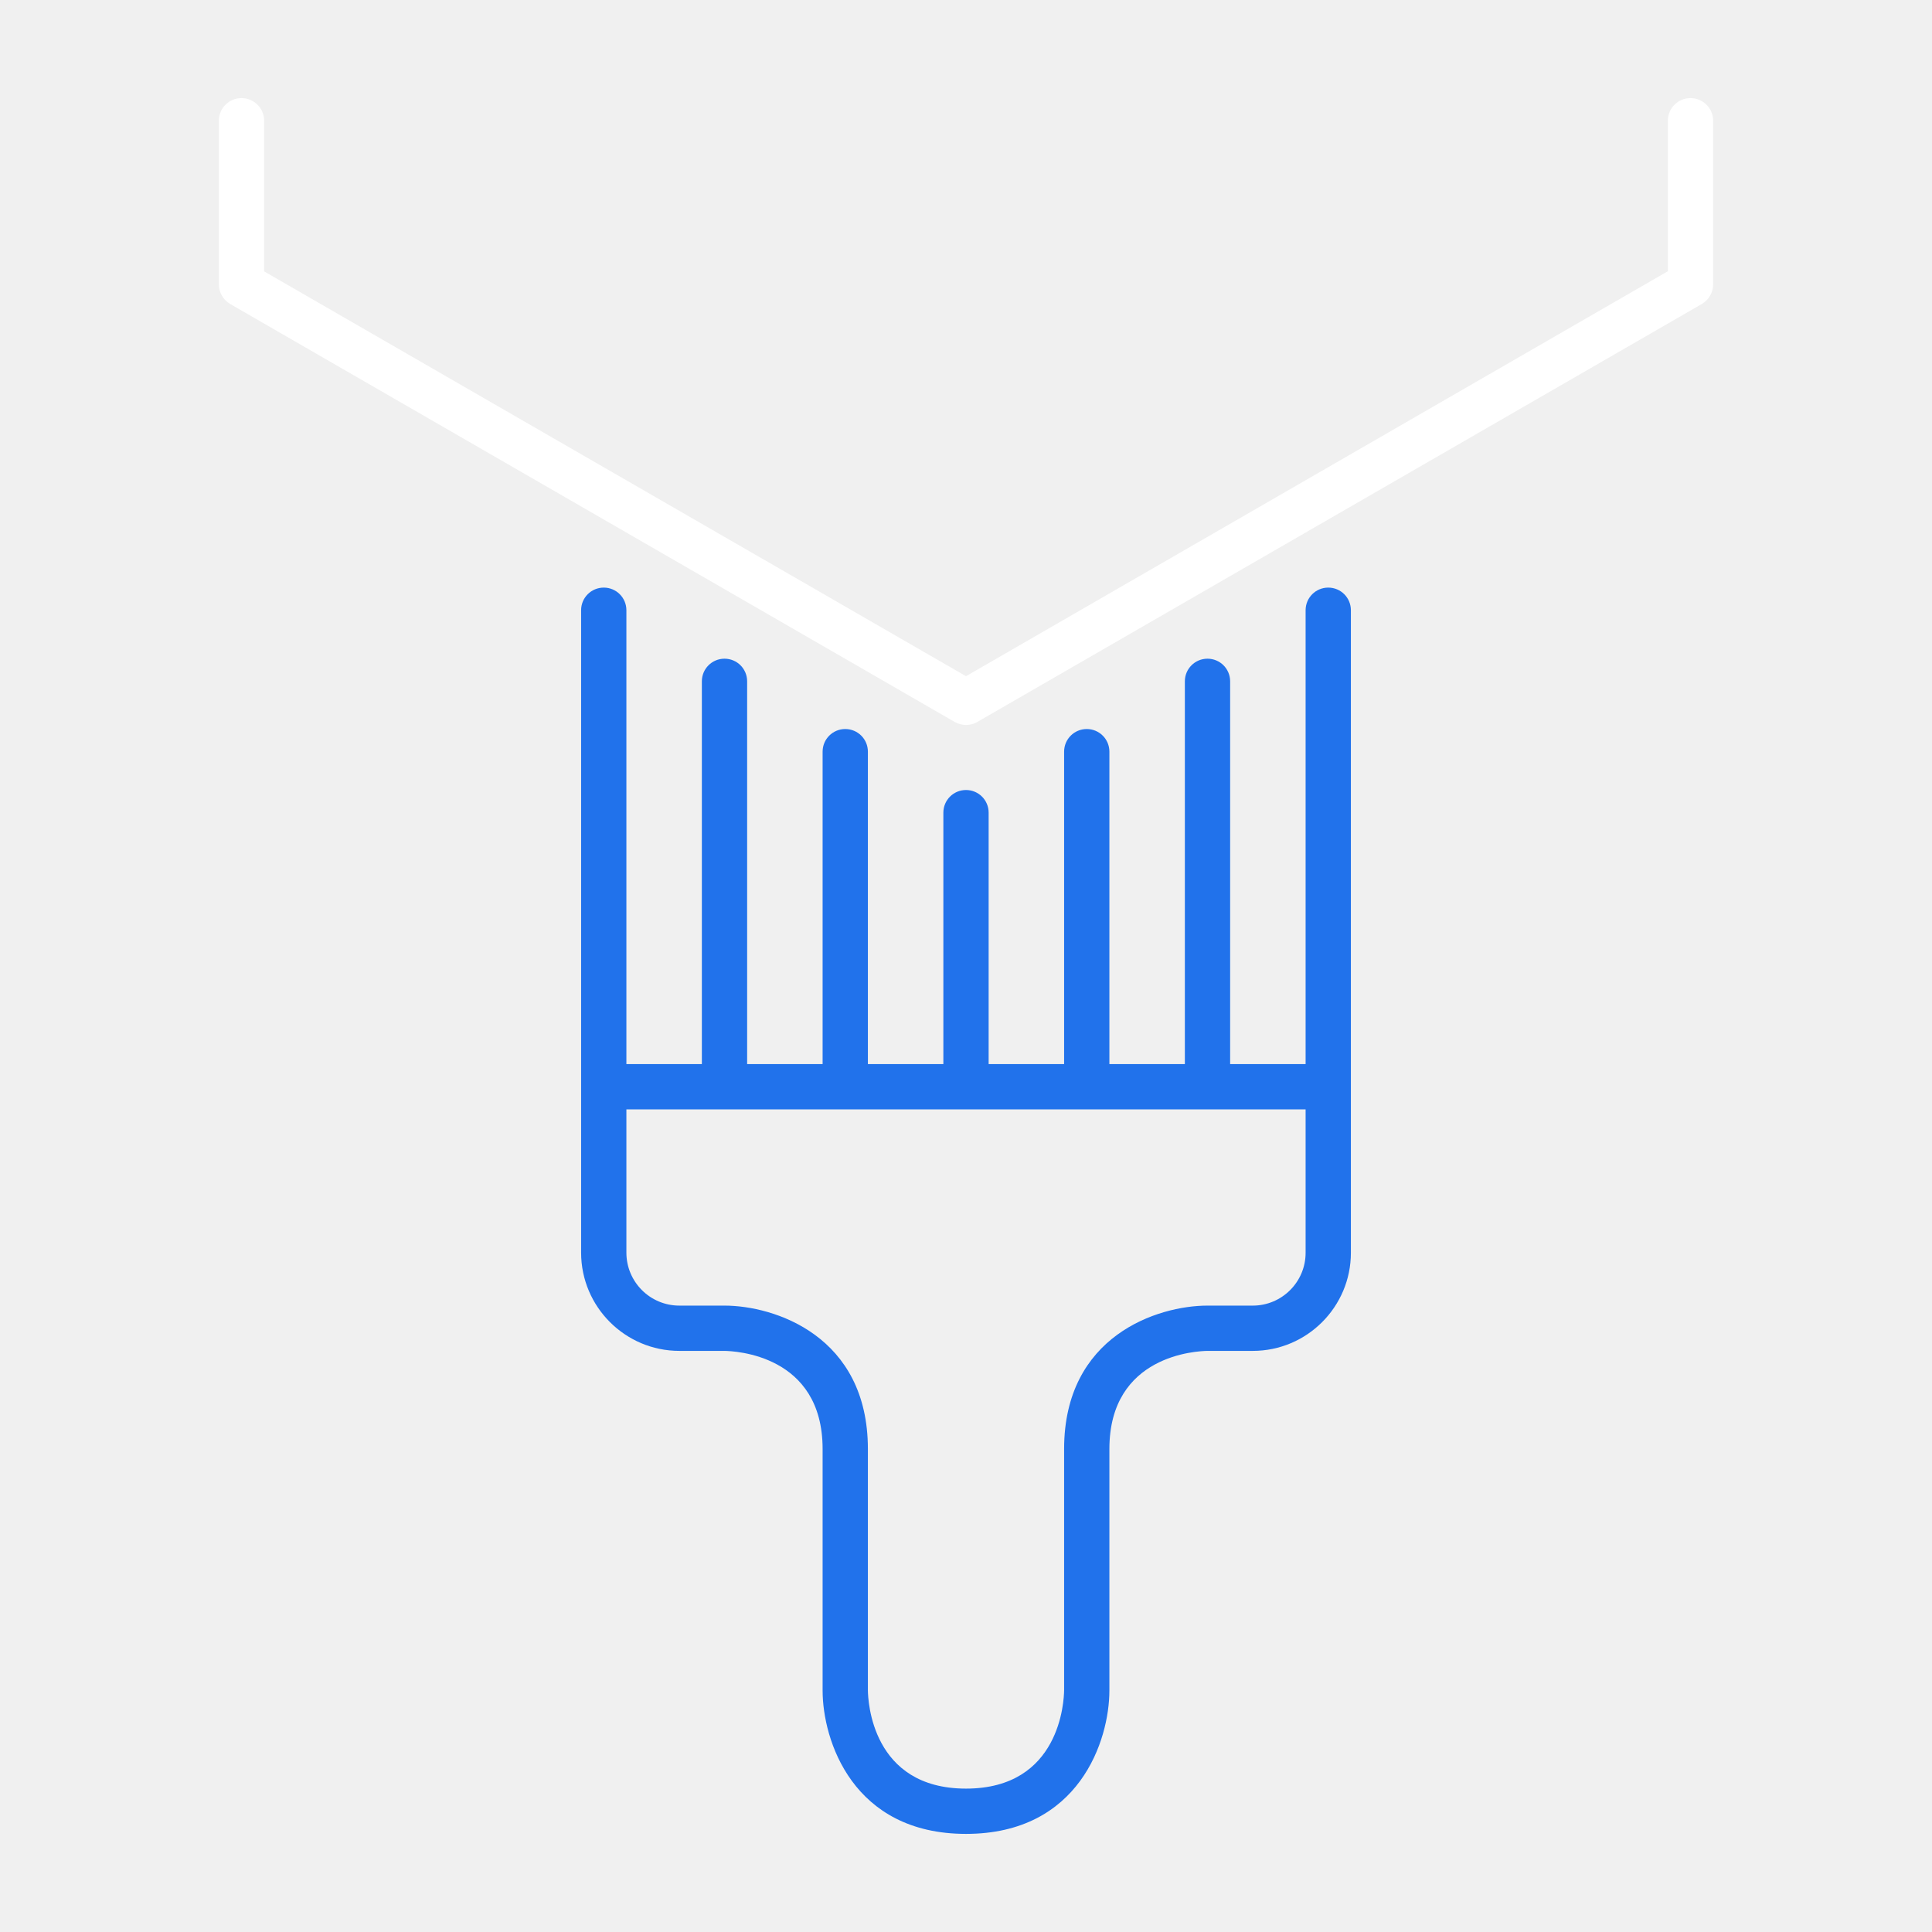
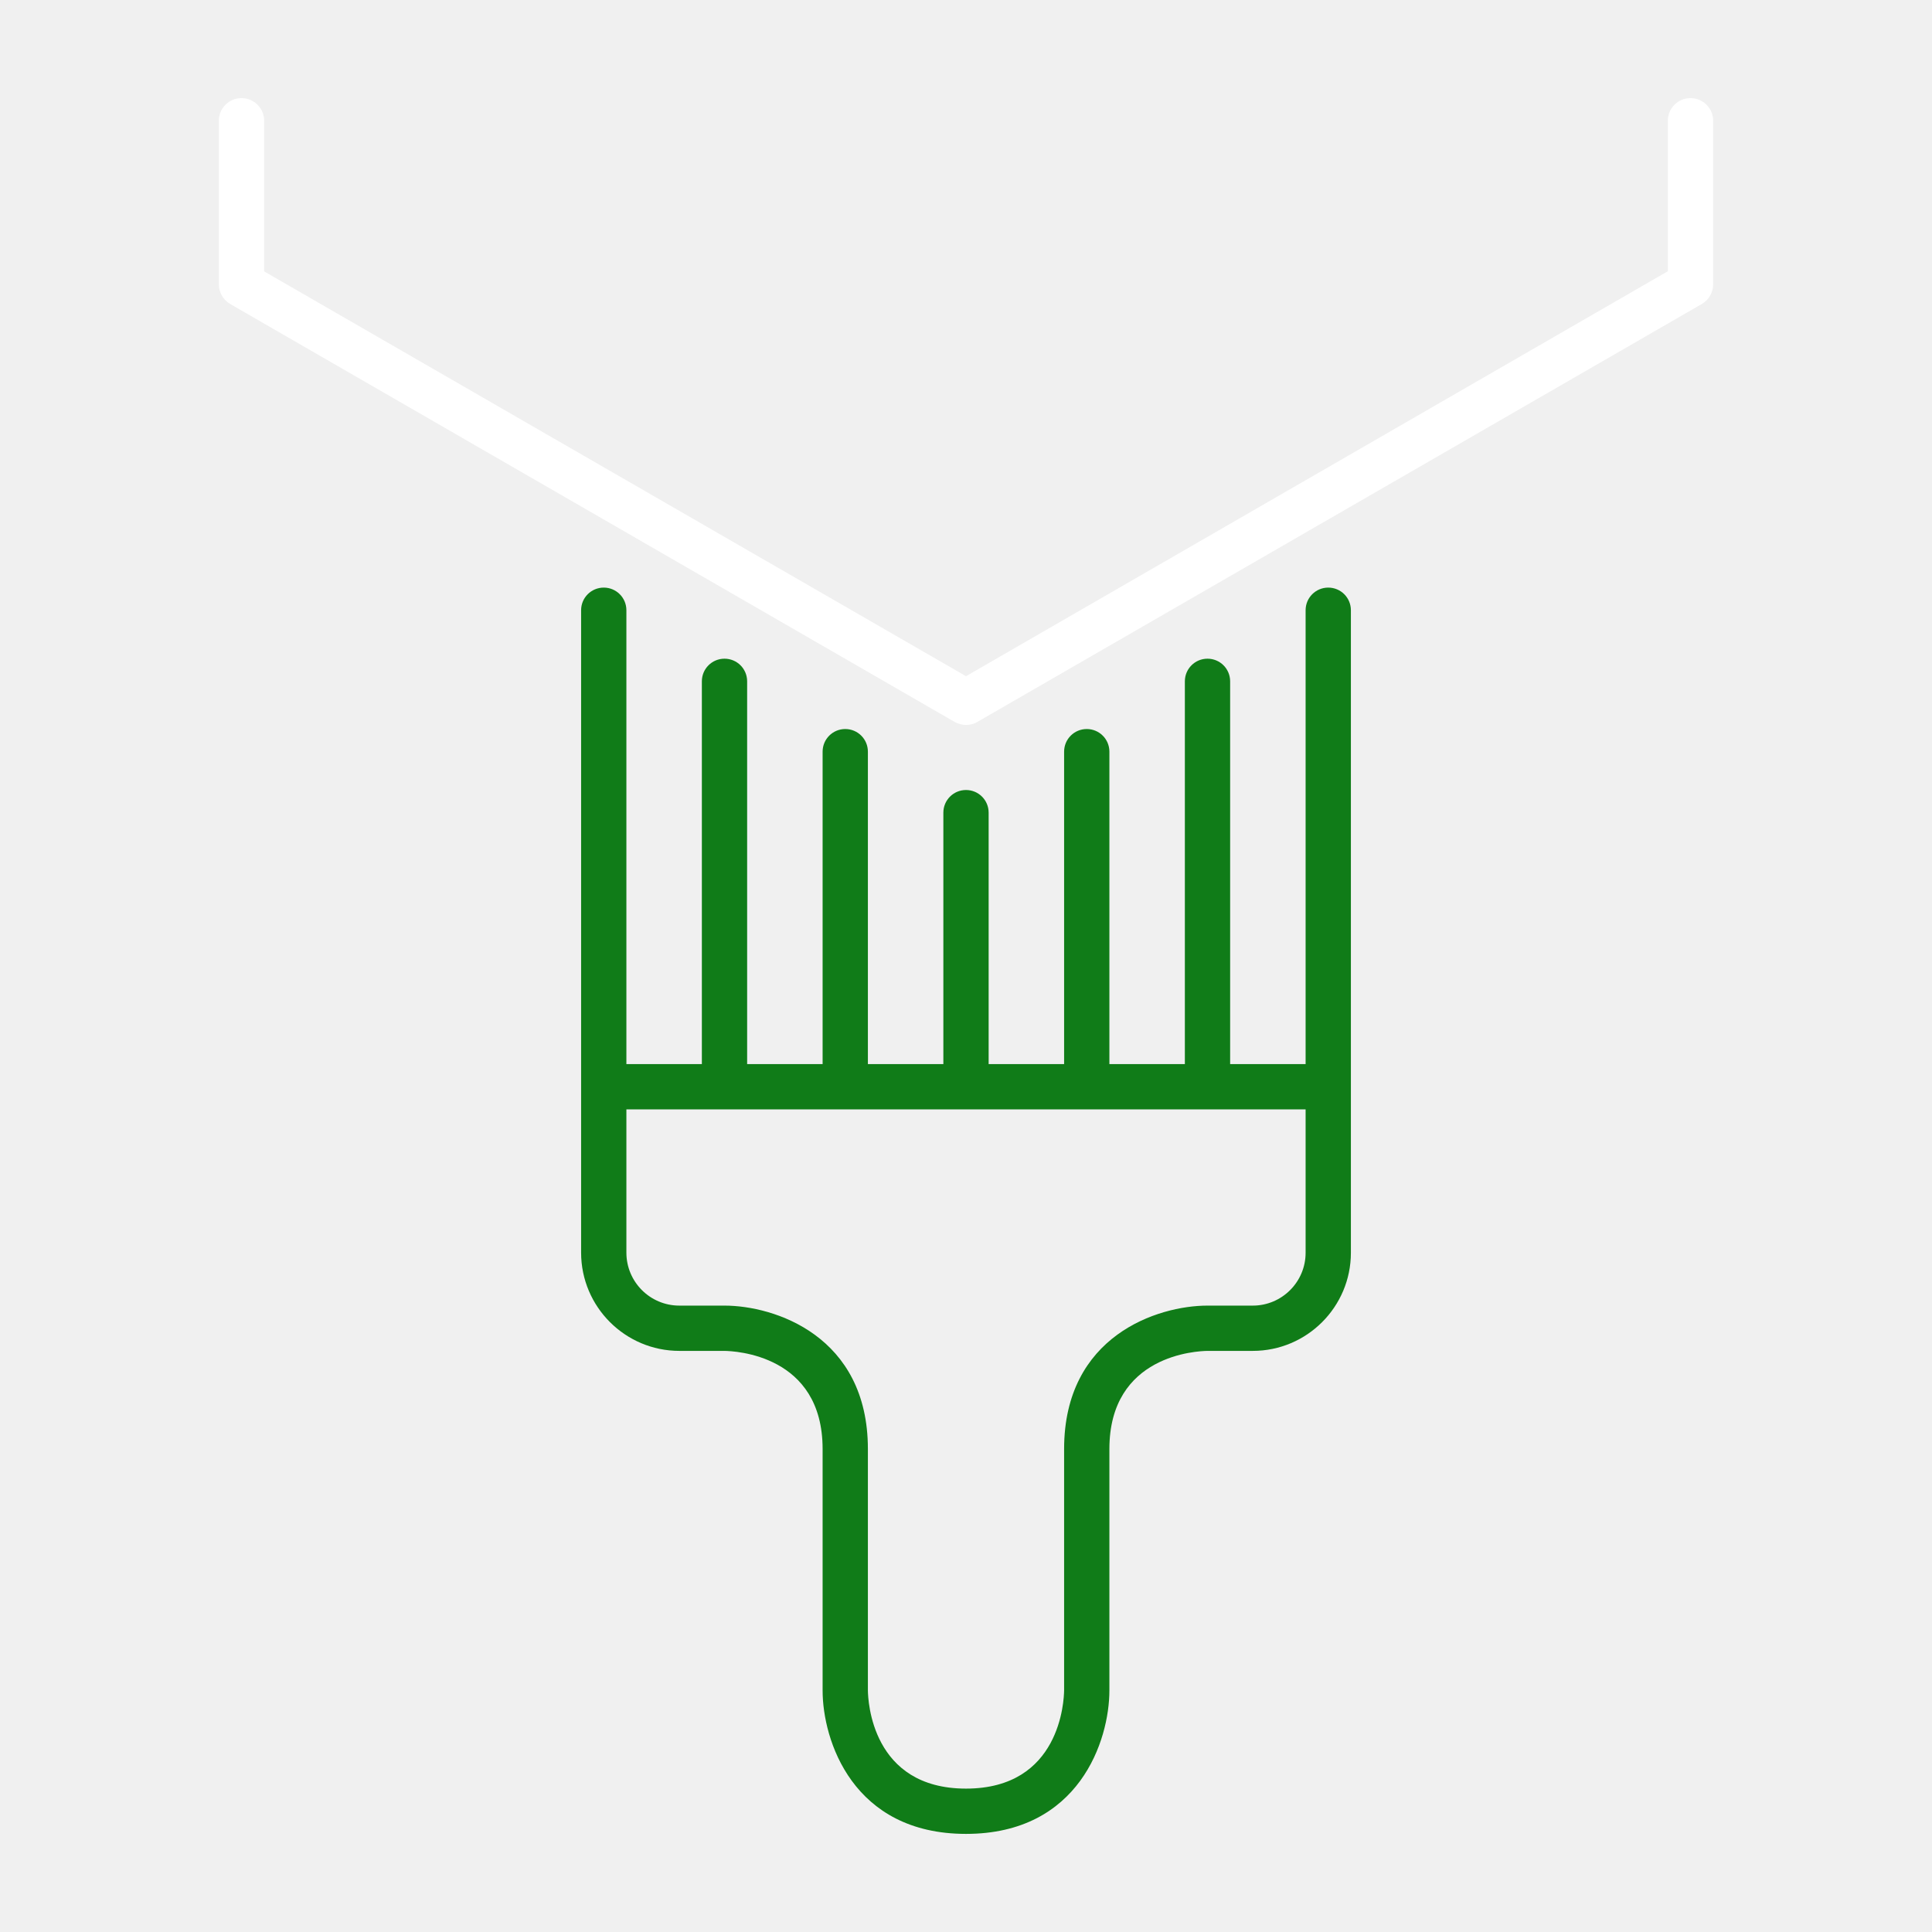
<svg xmlns="http://www.w3.org/2000/svg" version="1.0" id="Layer_1" x="0px" y="0px" viewBox="0 0 128 128" enable-background="new 0 0 128 128" xml:space="preserve">
  <g id="paint_x5F_supports">
-     <path fill="#2172eb" d="M88,38.93c-0.83,0-1.5,0.67-1.5,1.5V70.5h-5V45.14c0-0.83-0.67-1.5-1.5-1.5s-1.5,0.67-1.5,1.5V70.5h-5V49.8   c0-0.83-0.67-1.5-1.5-1.5s-1.5,0.67-1.5,1.5v20.7h-5V53.84c0-0.83-0.67-1.5-1.5-1.5s-1.5,0.67-1.5,1.5V70.5h-5V49.8   c0-0.83-0.67-1.5-1.5-1.5s-1.5,0.67-1.5,1.5v20.7h-5V45.14c0-0.83-0.67-1.5-1.5-1.5s-1.5,0.67-1.5,1.5V70.5h-5V40.43   c0-0.83-0.67-1.5-1.5-1.5s-1.5,0.67-1.5,1.5V72v10.99c0,3.59,2.92,6.51,6.51,6.51h2.98c0.67,0.01,6.51,0.24,6.51,6.5v16   c0,3.29,1.99,9.5,9.5,9.5s9.5-6.21,9.5-9.5V96c0-6.26,5.84-6.49,6.5-6.5h3c3.59,0,6.5-2.92,6.5-6.5V72V40.43   C89.5,39.6,88.83,38.93,88,38.93z M86.5,83c0,1.93-1.57,3.5-3.5,3.5h-3c-3.29,0-9.5,1.99-9.5,9.5v15.99   c-0.01,0.67-0.24,6.51-6.5,6.51s-6.49-5.84-6.5-6.5V96c0-7.51-6.21-9.5-9.5-9.5h-2.99c-1.94,0-3.51-1.57-3.51-3.51V73.5h45V83z" />
+     <path fill="#107C18" d="M88,38.93c-0.83,0-1.5,0.67-1.5,1.5V70.5h-5V45.14c0-0.83-0.67-1.5-1.5-1.5s-1.5,0.67-1.5,1.5V70.5h-5V49.8   c0-0.83-0.67-1.5-1.5-1.5s-1.5,0.67-1.5,1.5v20.7h-5V53.84c0-0.83-0.67-1.5-1.5-1.5s-1.5,0.67-1.5,1.5V70.5h-5V49.8   c0-0.83-0.67-1.5-1.5-1.5s-1.5,0.67-1.5,1.5v20.7h-5V45.14c0-0.83-0.67-1.5-1.5-1.5s-1.5,0.67-1.5,1.5V70.5h-5V40.43   c0-0.83-0.67-1.5-1.5-1.5s-1.5,0.67-1.5,1.5V72v10.99c0,3.59,2.92,6.51,6.51,6.51h2.98c0.67,0.01,6.51,0.24,6.51,6.5v16   c0,3.29,1.99,9.5,9.5,9.5s9.5-6.21,9.5-9.5V96c0-6.26,5.84-6.49,6.5-6.5h3c3.59,0,6.5-2.92,6.5-6.5V72V40.43   C89.5,39.6,88.83,38.93,88,38.93z M86.5,83c0,1.93-1.57,3.5-3.5,3.5h-3c-3.29,0-9.5,1.99-9.5,9.5v15.99   c-0.01,0.67-0.24,6.51-6.5,6.51s-6.49-5.84-6.5-6.5V96c0-7.51-6.21-9.5-9.5-9.5h-2.99c-1.94,0-3.51-1.57-3.51-3.51V73.5h45V83z" />
    <g>
      <path fill="#FFFFFF" d="M64,48.03c-0.26,0-0.52-0.07-0.75-0.2l-48-27.69c-0.46-0.27-0.75-0.76-0.75-1.3V8c0-0.83,0.67-1.5,1.5-1.5    s1.5,0.67,1.5,1.5v9.98L64,44.8l46.5-26.83V8c0-0.83,0.67-1.5,1.5-1.5s1.5,0.67,1.5,1.5v10.84c0,0.54-0.29,1.03-0.75,1.3    l-48,27.69C64.52,47.97,64.26,48.03,64,48.03z" />
    </g>
  </g>
</svg>
